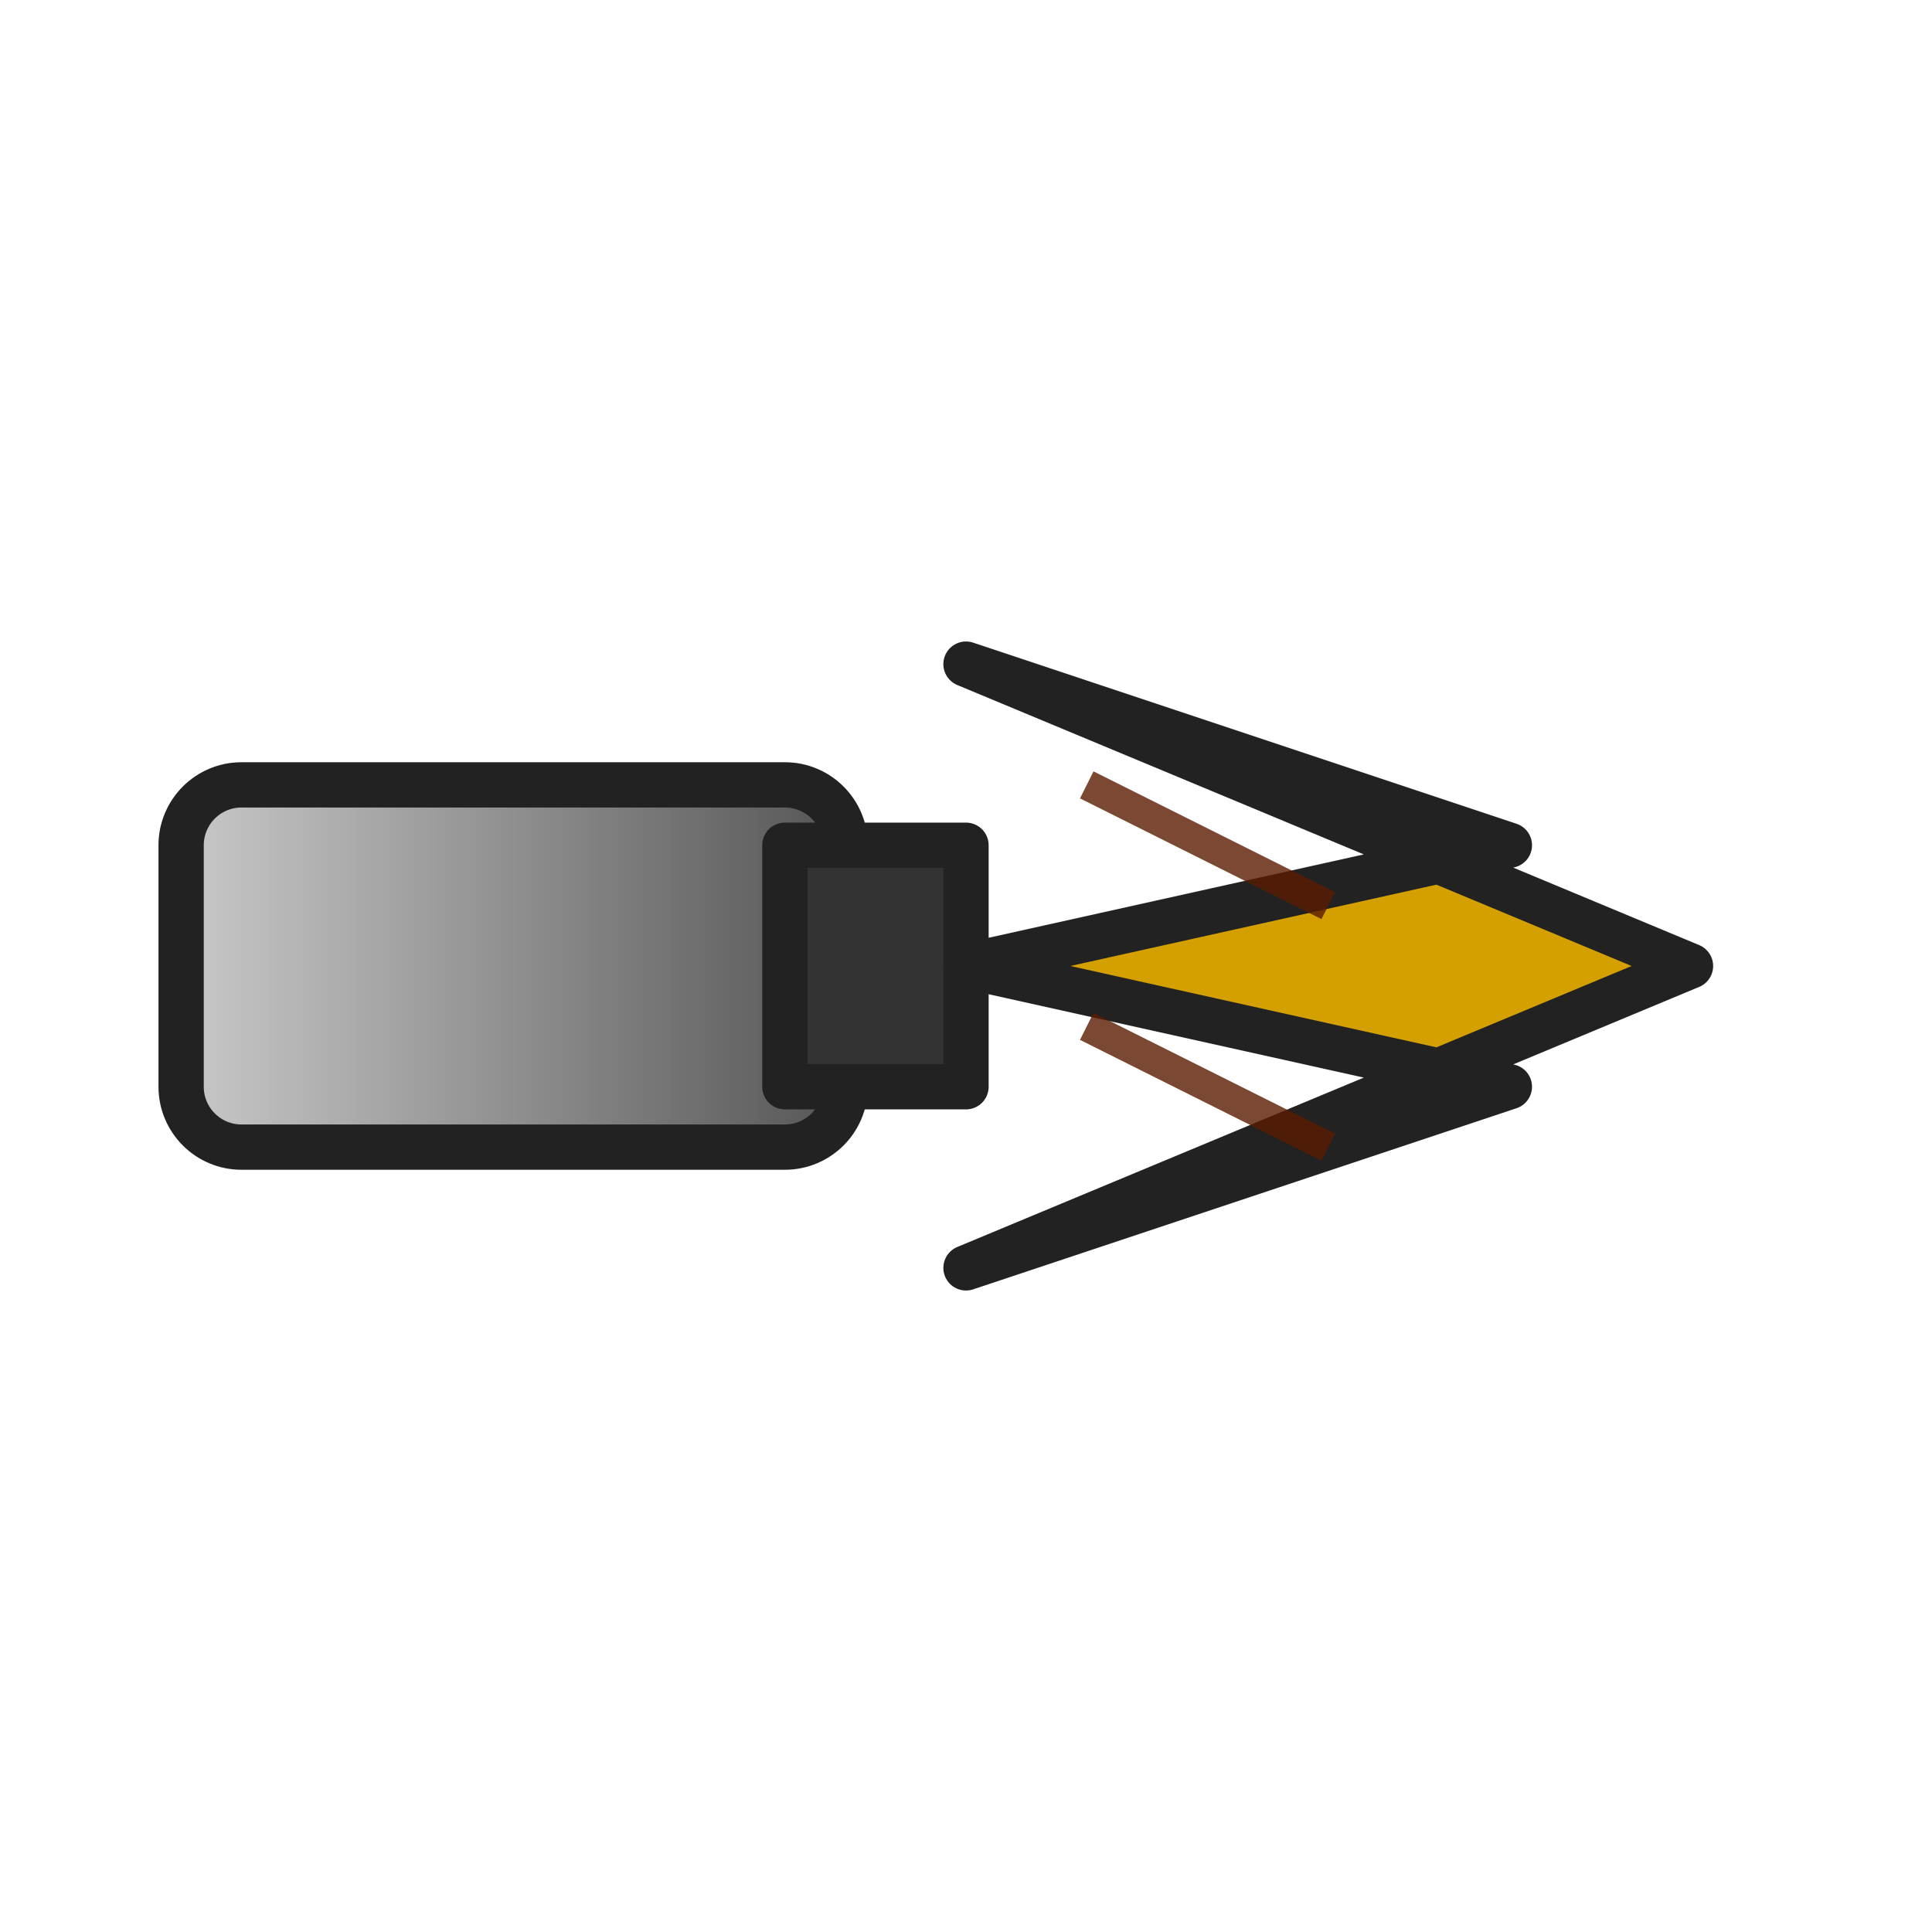
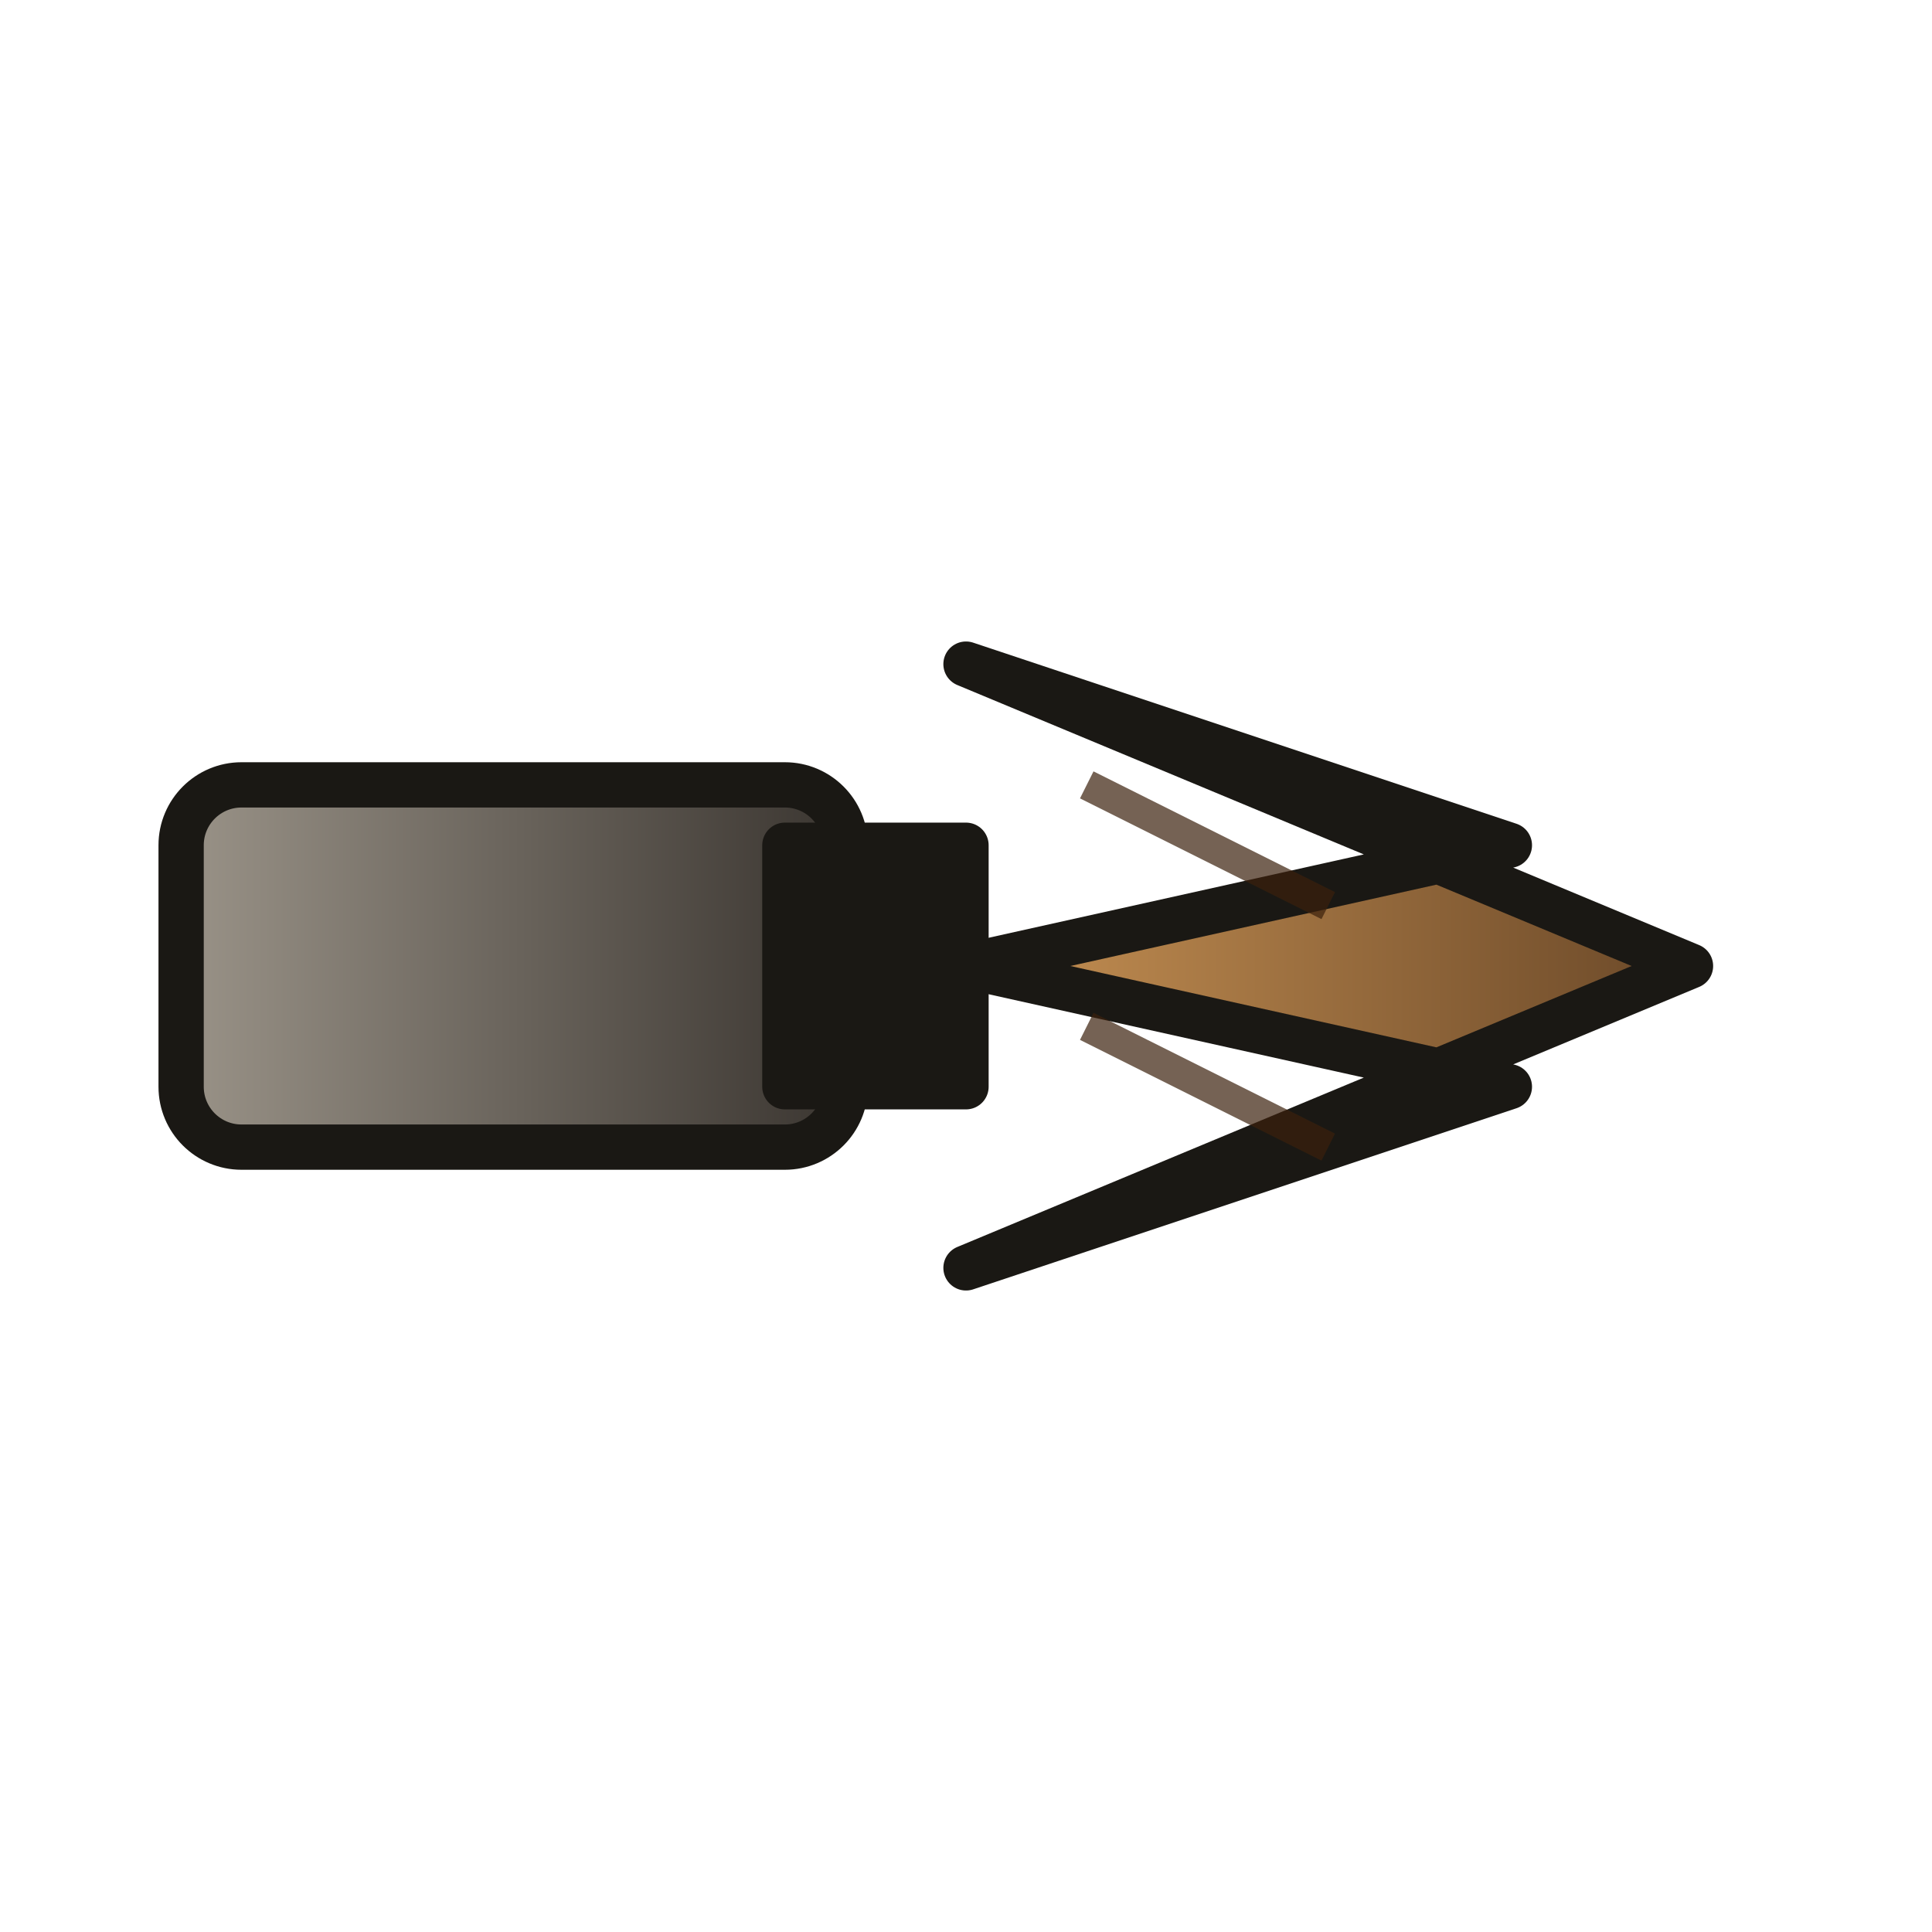
<svg xmlns="http://www.w3.org/2000/svg" viewBox="0 0 64 64">
  <defs>
-     <linearGradient id="drillbody" x1="0" y1="0" x2="1" y2="0">
-       <stop offset="0" stop-color="#c9c9c9" />
-       <stop offset="1" stop-color="#555" />
+     <linearGradient id="drBody" x1="0" y1="0" x2="1" y2="0">
+       <stop offset="0" stop-color="#9a9388" />
+       <stop offset="1" stop-color="#3a3530" />
+     </linearGradient>
+     <linearGradient id="drBit" x1="0" y1="0" x2="1" y2="0">
+       <stop offset="0" stop-color="#c89254" />
+       <stop offset="1" stop-color="#6a4828" />
    </linearGradient>
  </defs>
-   <g stroke="#222" stroke-width="1.5" stroke-linejoin="round">
-     <rect x="6" y="26" width="22" height="12" rx="2" fill="url(#drillbody)" />
-     <rect x="26" y="28" width="6" height="8" fill="#333" />
-     <path d="M32 22 L50 28 L32 32 L50 36 L32 42 L56 32 Z" fill="#d4a000" stroke-linecap="round" />
+   <g stroke="#1a1814" stroke-width="1.5" stroke-linejoin="round">
+     <rect x="6" y="26" width="22" height="12" rx="2" fill="url(#drBody)" />
+     <rect x="26" y="28" width="6" height="8" fill="#1a1814" />
+     <path d="M32 22 L50 28 L32 32 L50 36 L32 42 L56 32 Z" fill="url(#drBit)" stroke-linecap="round" />
  </g>
-   <g stroke="#5a1a00" stroke-width="1" fill="none" opacity="0.8">
+   <g stroke="#3a200c" stroke-width="1" fill="none" opacity="0.7">
    <path d="M36 26 L44 30" />
    <path d="M36 34 L44 38" />
  </g>
</svg>
